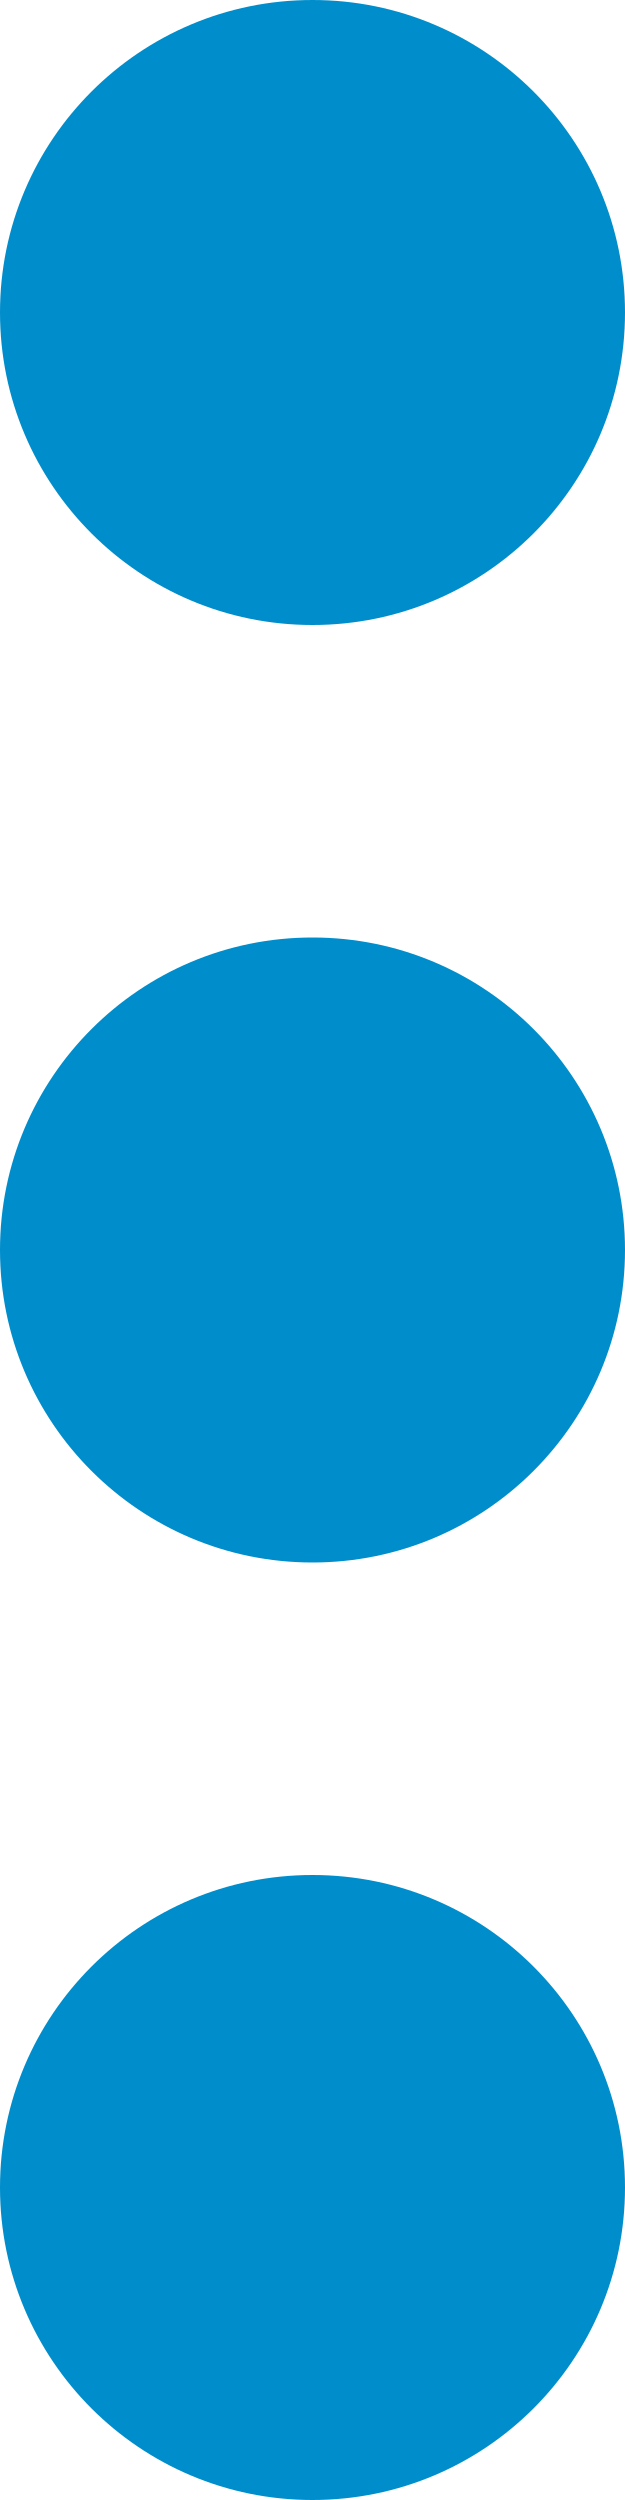
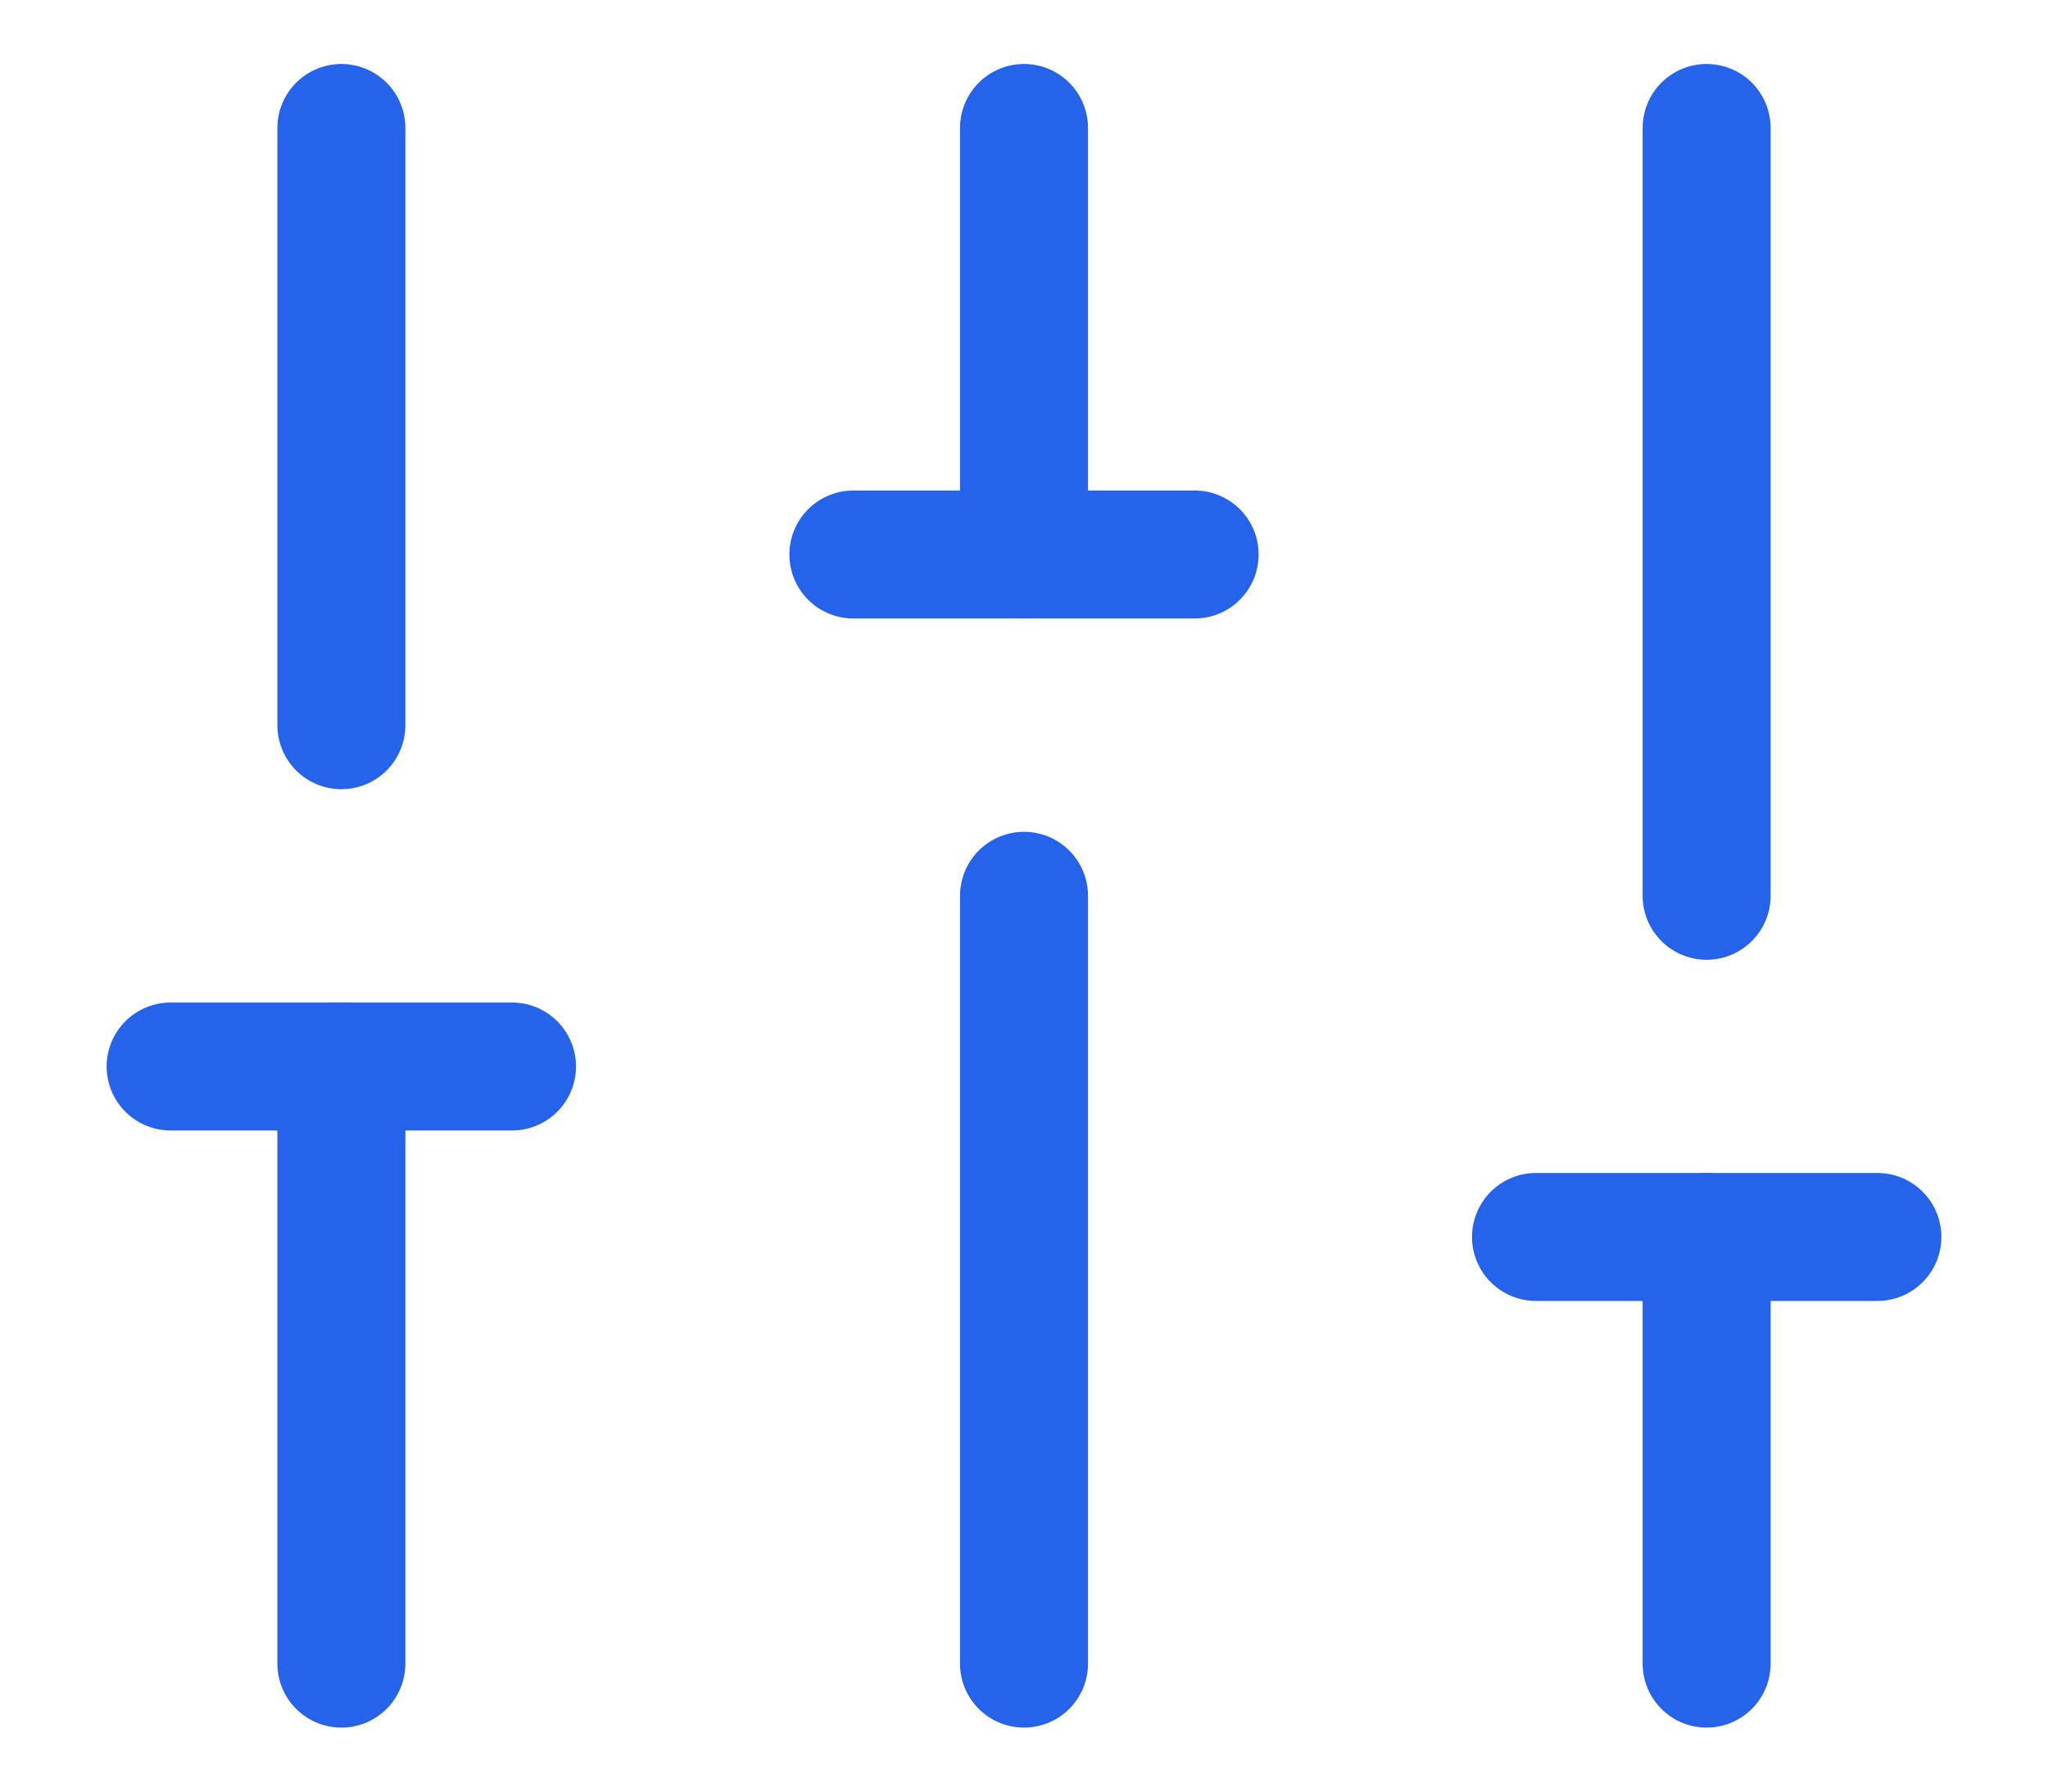
- <svg xmlns="http://www.w3.org/2000/svg" width="3" height="12" viewBox="0 0 3 12">
-   <g fill="#008DCB" fill-rule="evenodd">
-     <circle cx="1.5" cy="10.5" r="1.5" />
-     <circle cx="1.5" cy="1.5" r="1.5" />
-     <circle cx="1.5" cy="6" r="1.5" />
-   </g>
+ <svg xmlns="http://www.w3.org/2000/svg" width="16" height="14" viewBox="0 0 16 14" fill="none">
+   <path d="M2.667 13V8.334" stroke="#2563EB" stroke-linecap="round" stroke-linejoin="round" />
+   <path d="M2.667 5.667V1" stroke="#2563EB" stroke-linecap="round" stroke-linejoin="round" />
+   <path d="M8 13V7" stroke="#2563EB" stroke-linecap="round" stroke-linejoin="round" />
+   <path d="M8 4.333V1" stroke="#2563EB" stroke-linecap="round" stroke-linejoin="round" />
+   <path d="M13.333 13V9.666" stroke="#2563EB" stroke-linecap="round" stroke-linejoin="round" />
+   <path d="M13.333 7V1" stroke="#2563EB" stroke-linecap="round" stroke-linejoin="round" />
+   <path d="M1.333 8.334H4" stroke="#2563EB" stroke-linecap="round" stroke-linejoin="round" />
+   <path d="M6.667 4.333H9.333" stroke="#2563EB" stroke-linecap="round" stroke-linejoin="round" />
+   <path d="M12 9.666H14.667" stroke="#2563EB" stroke-linecap="round" stroke-linejoin="round" />
</svg>
